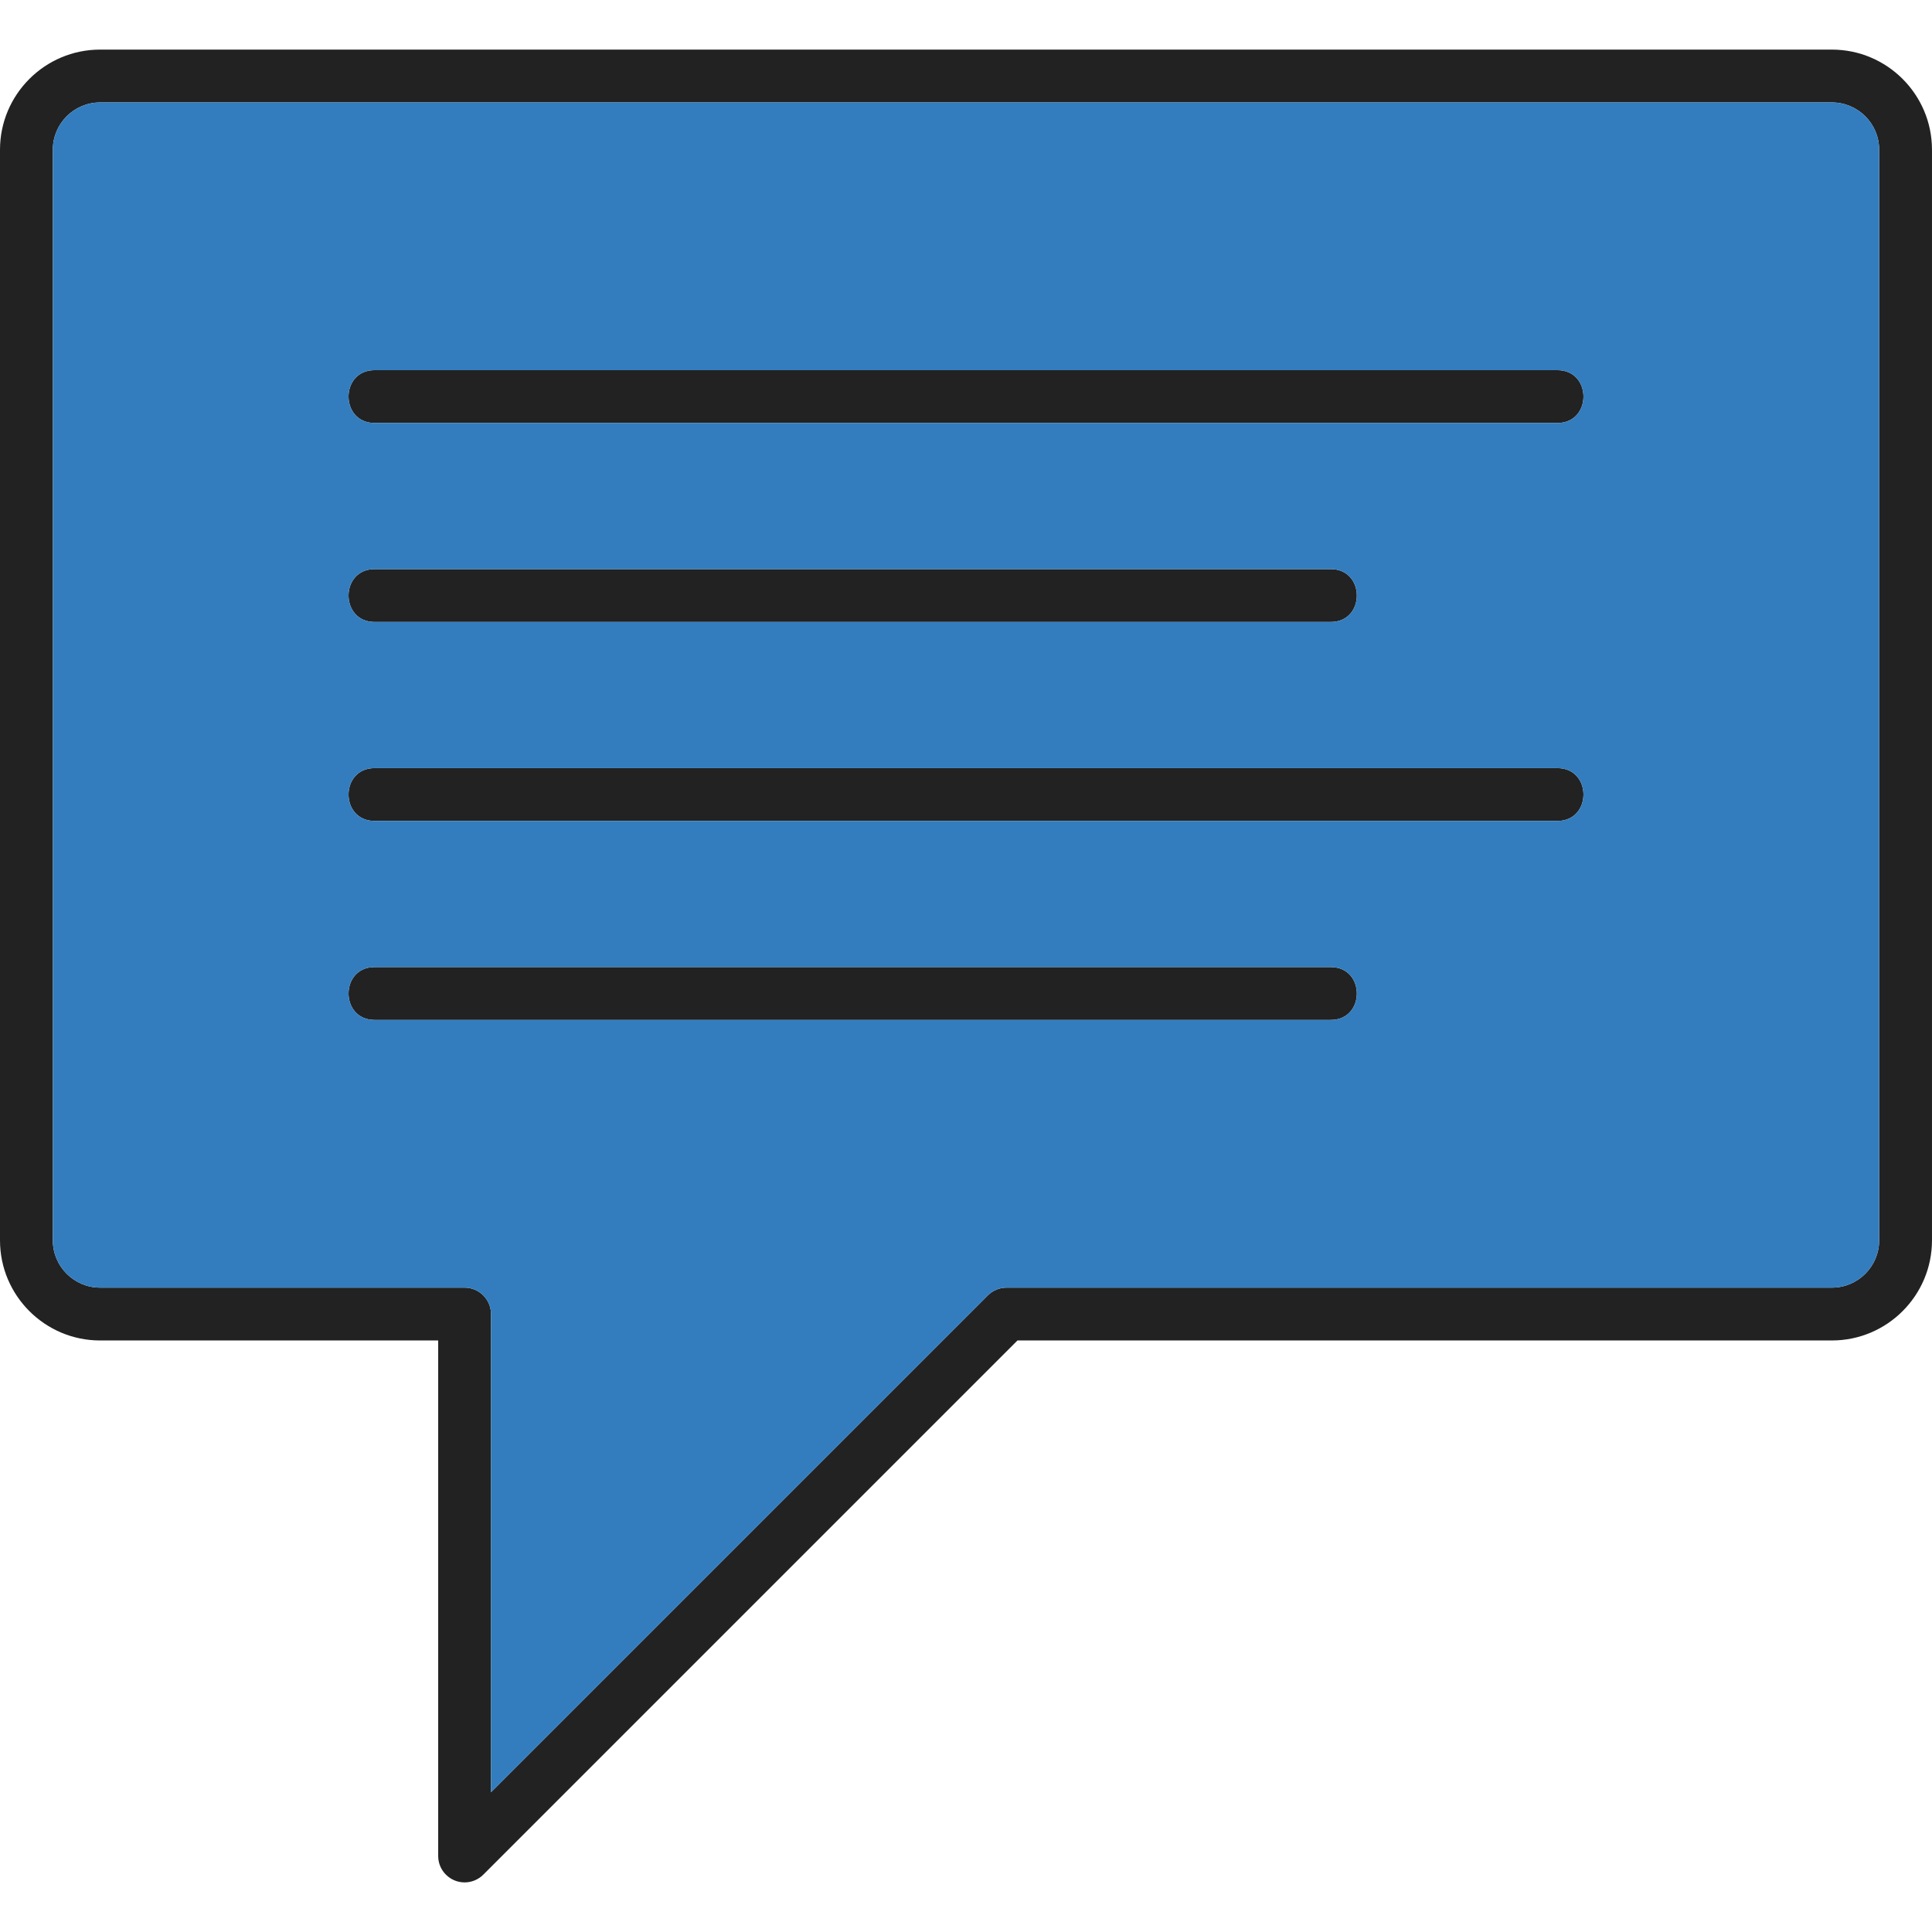
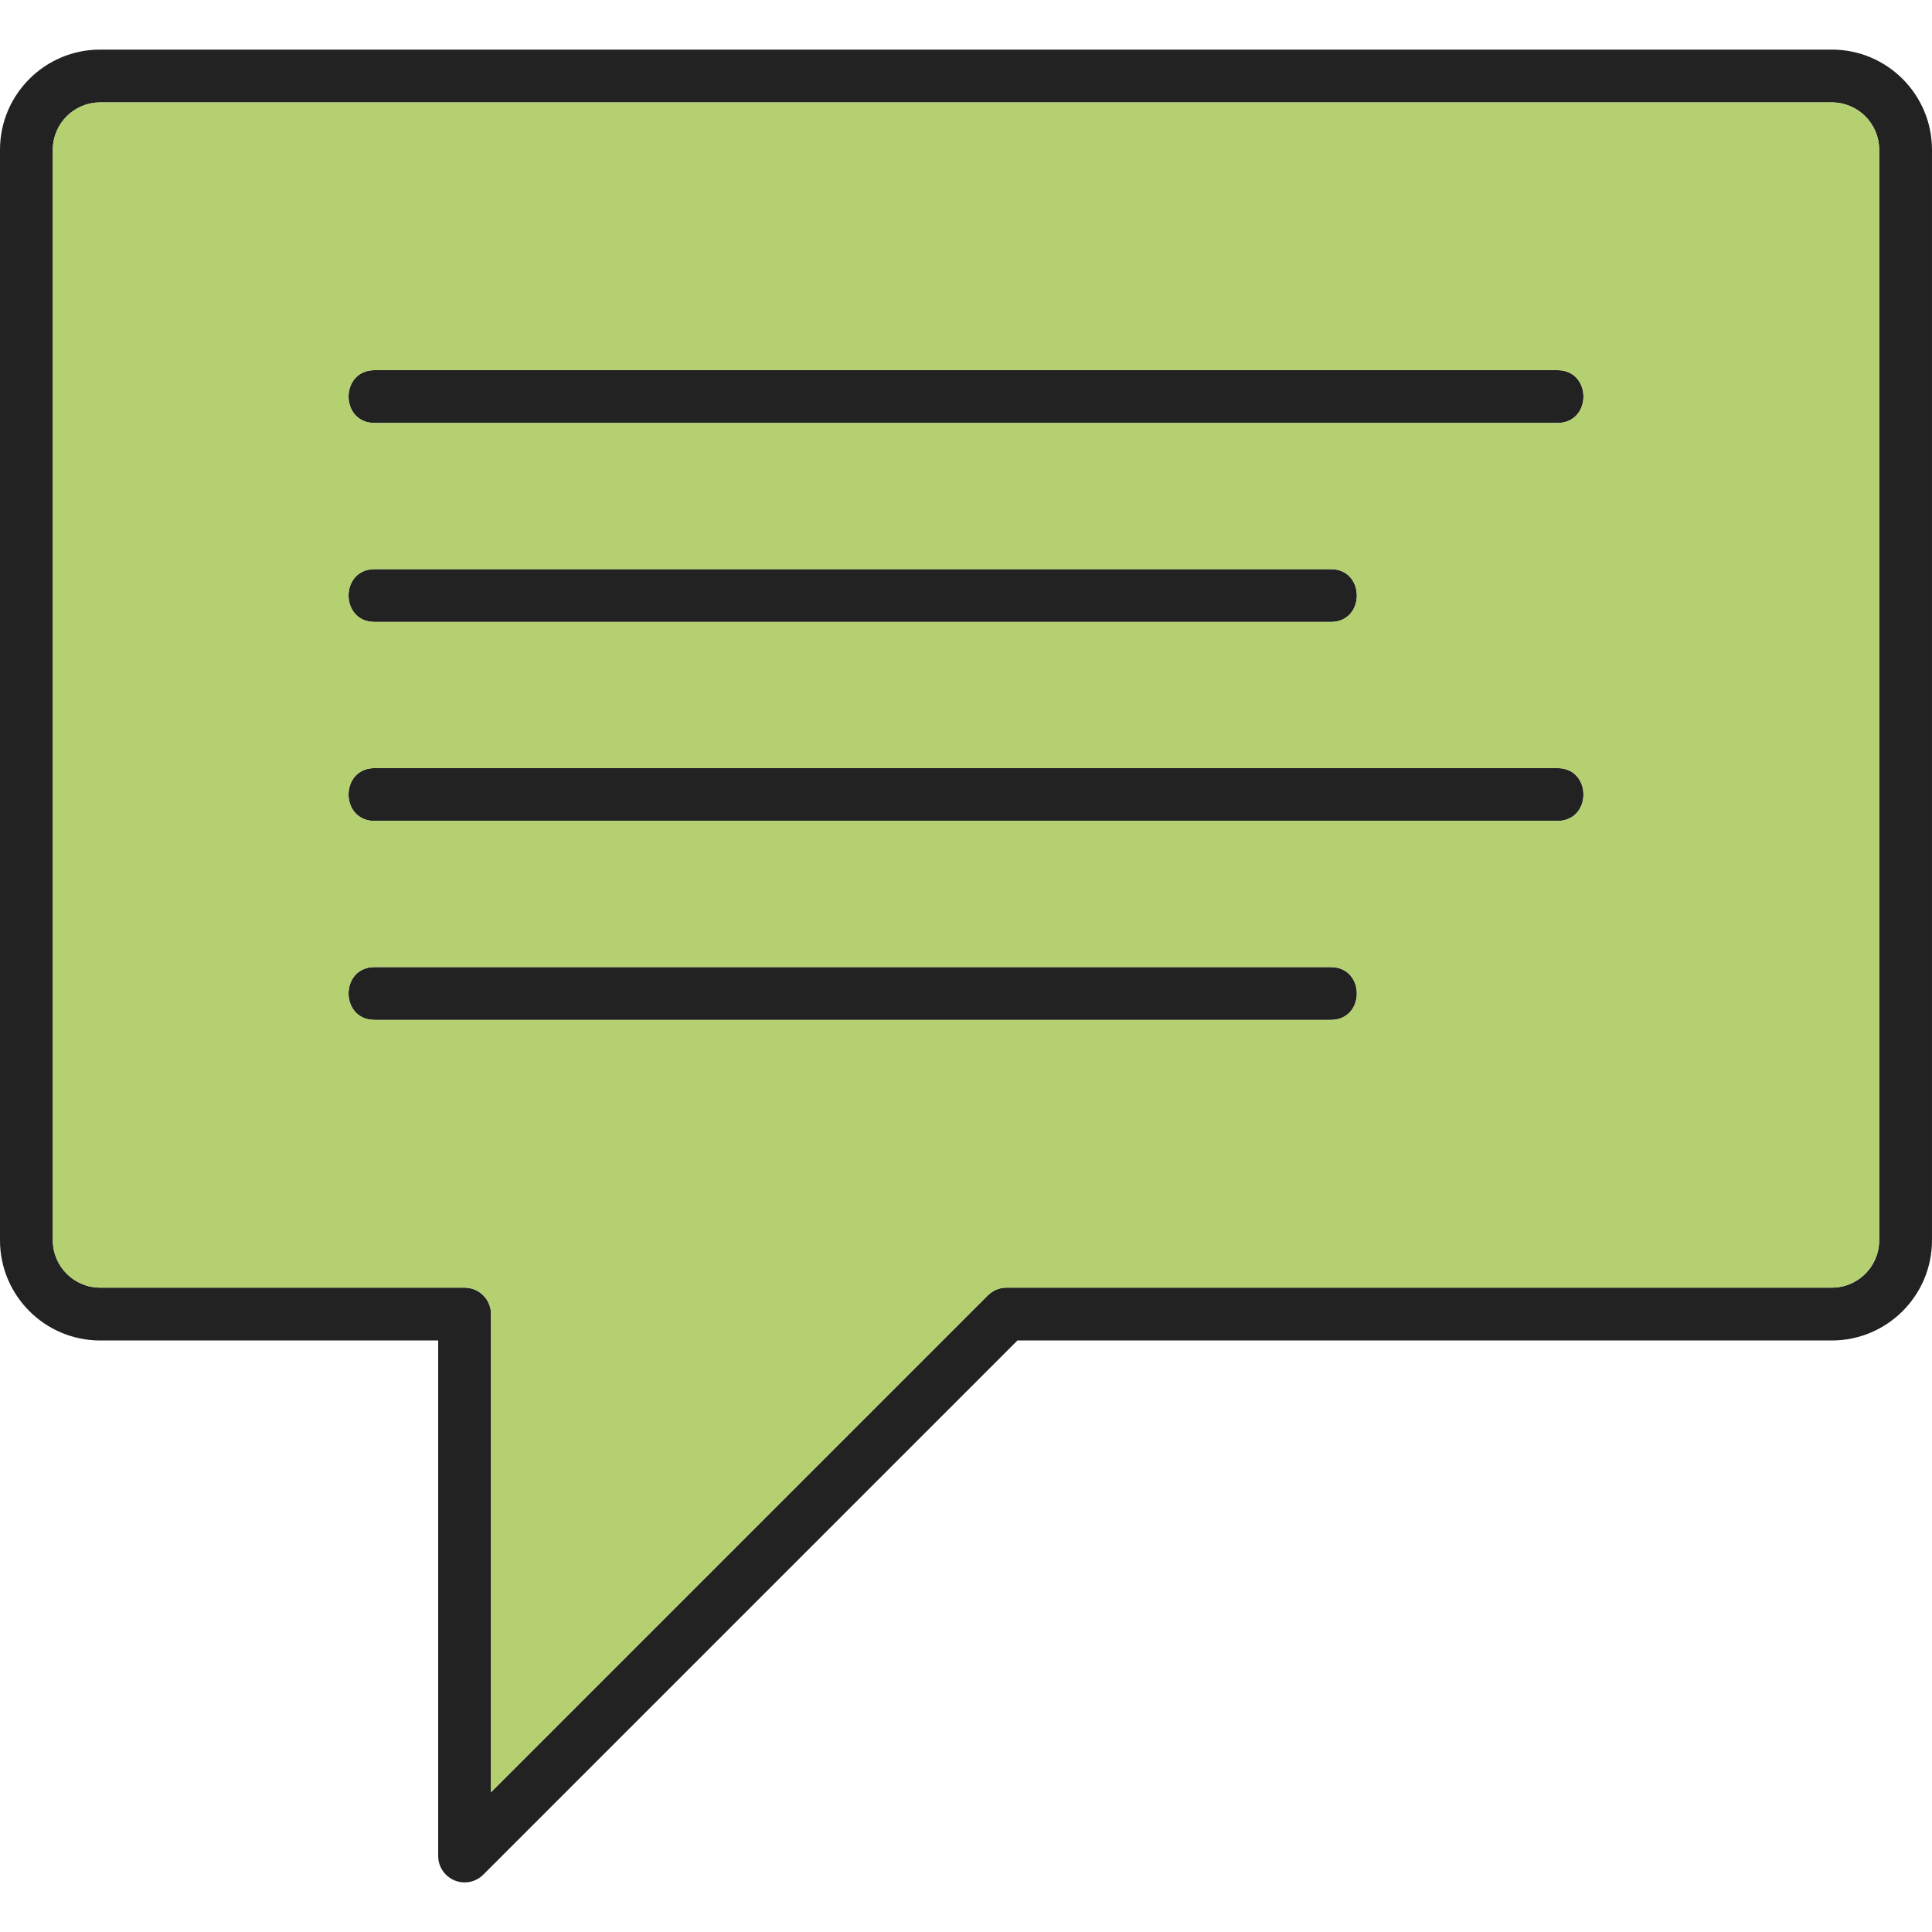
<svg xmlns="http://www.w3.org/2000/svg" xml:space="preserve" style="shape-rendering:geometricPrecision;text-rendering:geometricPrecision;image-rendering:optimizeQuality;fill-rule:evenodd;clip-rule:evenodd" viewBox="0 0 512 512">
  <path d="M123.122 498.854c-3.832 0-6.998-3.105-6.998-7V355.239H26.53C11.903 355.238 0 343.336 0 328.707V39.677c0-14.63 11.9-26.532 26.53-26.532h458.935c14.63 0 26.531 11.902 26.531 26.532v289.03c0 14.629-11.902 26.53-26.53 26.53H269.638L128.073 496.806a7 7 0 0 1-4.951 2.049zm289.599-386.759H99.278c-9.215 0-9.215-14 0-14h313.443c9.216 0 9.217 14 0 14zm-60.06 52.73H99.279c-9.215 0-9.215-14 0-14h253.384c9.217 0 9.216 14 0 14zm60.06 52.732H99.278c-9.215 0-9.215-14 0-14h313.443c9.216 0 9.217 14 0 14zm-60.06 52.732H99.279c-9.215 0-9.215-14 0-14h253.384c9.216 0 9.217 14 0 14zM26.53 27.145c-6.908 0-12.53 5.622-12.53 12.531v289.03c0 6.91 5.621 12.53 12.53 12.53l96.593.002a7 7 0 0 1 7 7v126.717L261.79 343.288a6.995 6.995 0 0 1 4.95-2.051h218.726c6.91 0 12.532-5.62 12.532-12.53V39.676c0-6.911-5.622-12.532-12.532-12.532H26.531z" style="fill:#222222" />
-   <path d="M130.122 348.237v126.718l131.669-131.667a6.995 6.995 0 0 1 4.949-2.052l218.727.002c6.91 0 12.531-5.621 12.531-12.532V39.676c0-6.91-5.622-12.531-12.531-12.531H26.53c-6.908 0-12.53 5.622-12.53 12.531v289.03c0 6.91 5.622 12.53 12.53 12.53l96.593.002a7 7 0 0 1 7 6.999zm222.539-77.948H99.277c-9.215 0-9.215-14 0-14h253.384c9.216 0 9.217 14 0 14zm60.06-52.732H99.276c-9.215 0-9.215-14 0-14H412.72c9.216 0 9.218 14 0 14zm-60.06-52.732H99.277c-9.215 0-9.215-14 0-14h253.384c9.217 0 9.216 14 0 14zm60.06-52.73H99.276c-9.215 0-9.215-14 0-14H412.72c9.216 0 9.218 14 0 14z" style="fill:#337DBE" />
+   <path d="M130.122 348.237v126.718l131.669-131.667a6.995 6.995 0 0 1 4.949-2.052l218.727.002c6.91 0 12.531-5.621 12.531-12.532V39.676c0-6.91-5.622-12.531-12.531-12.531H26.53c-6.908 0-12.53 5.622-12.53 12.531v289.03c0 6.91 5.622 12.53 12.53 12.53l96.593.002a7 7 0 0 1 7 6.999zm222.539-77.948H99.277c-9.215 0-9.215-14 0-14h253.384c9.216 0 9.217 14 0 14zm60.06-52.732H99.276c-9.215 0-9.215-14 0-14H412.72c9.216 0 9.218 14 0 14zm-60.06-52.732H99.277c-9.215 0-9.215-14 0-14h253.384c9.217 0 9.216 14 0 14zm60.06-52.73H99.276c-9.215 0-9.215-14 0-14H412.72c9.216 0 9.218 14 0 14z" style="fill:#B4D070" />
</svg>
